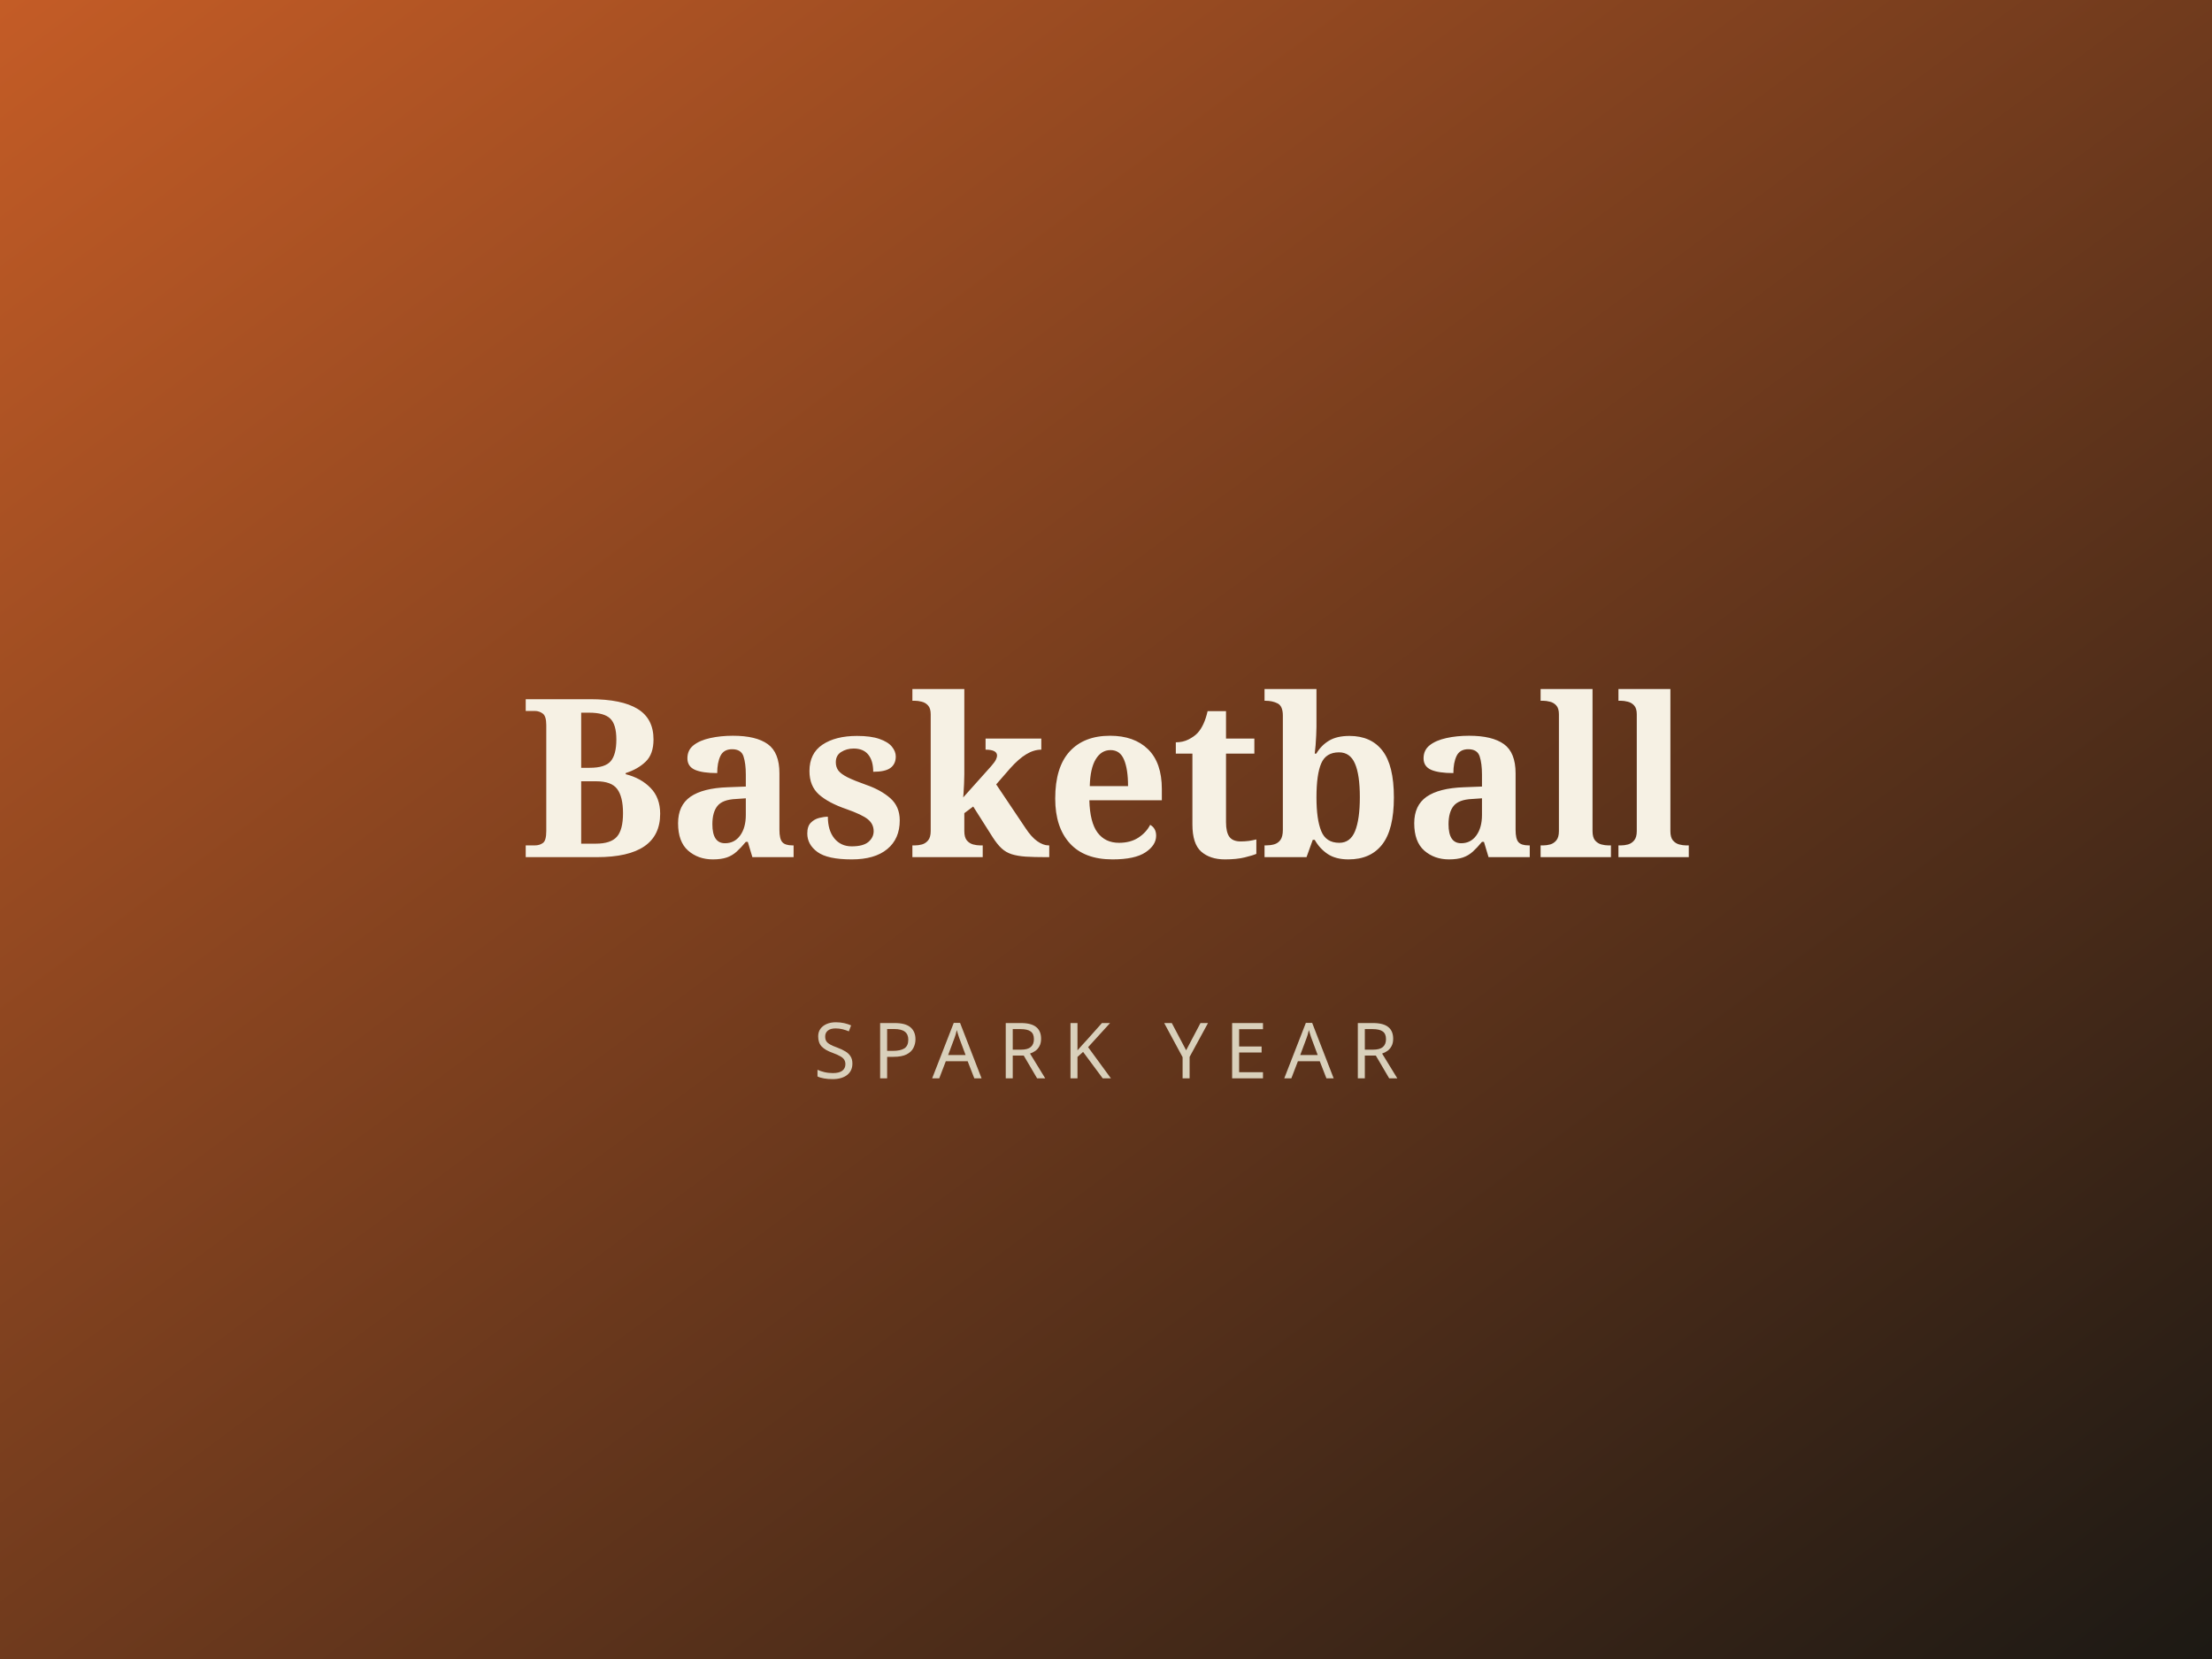
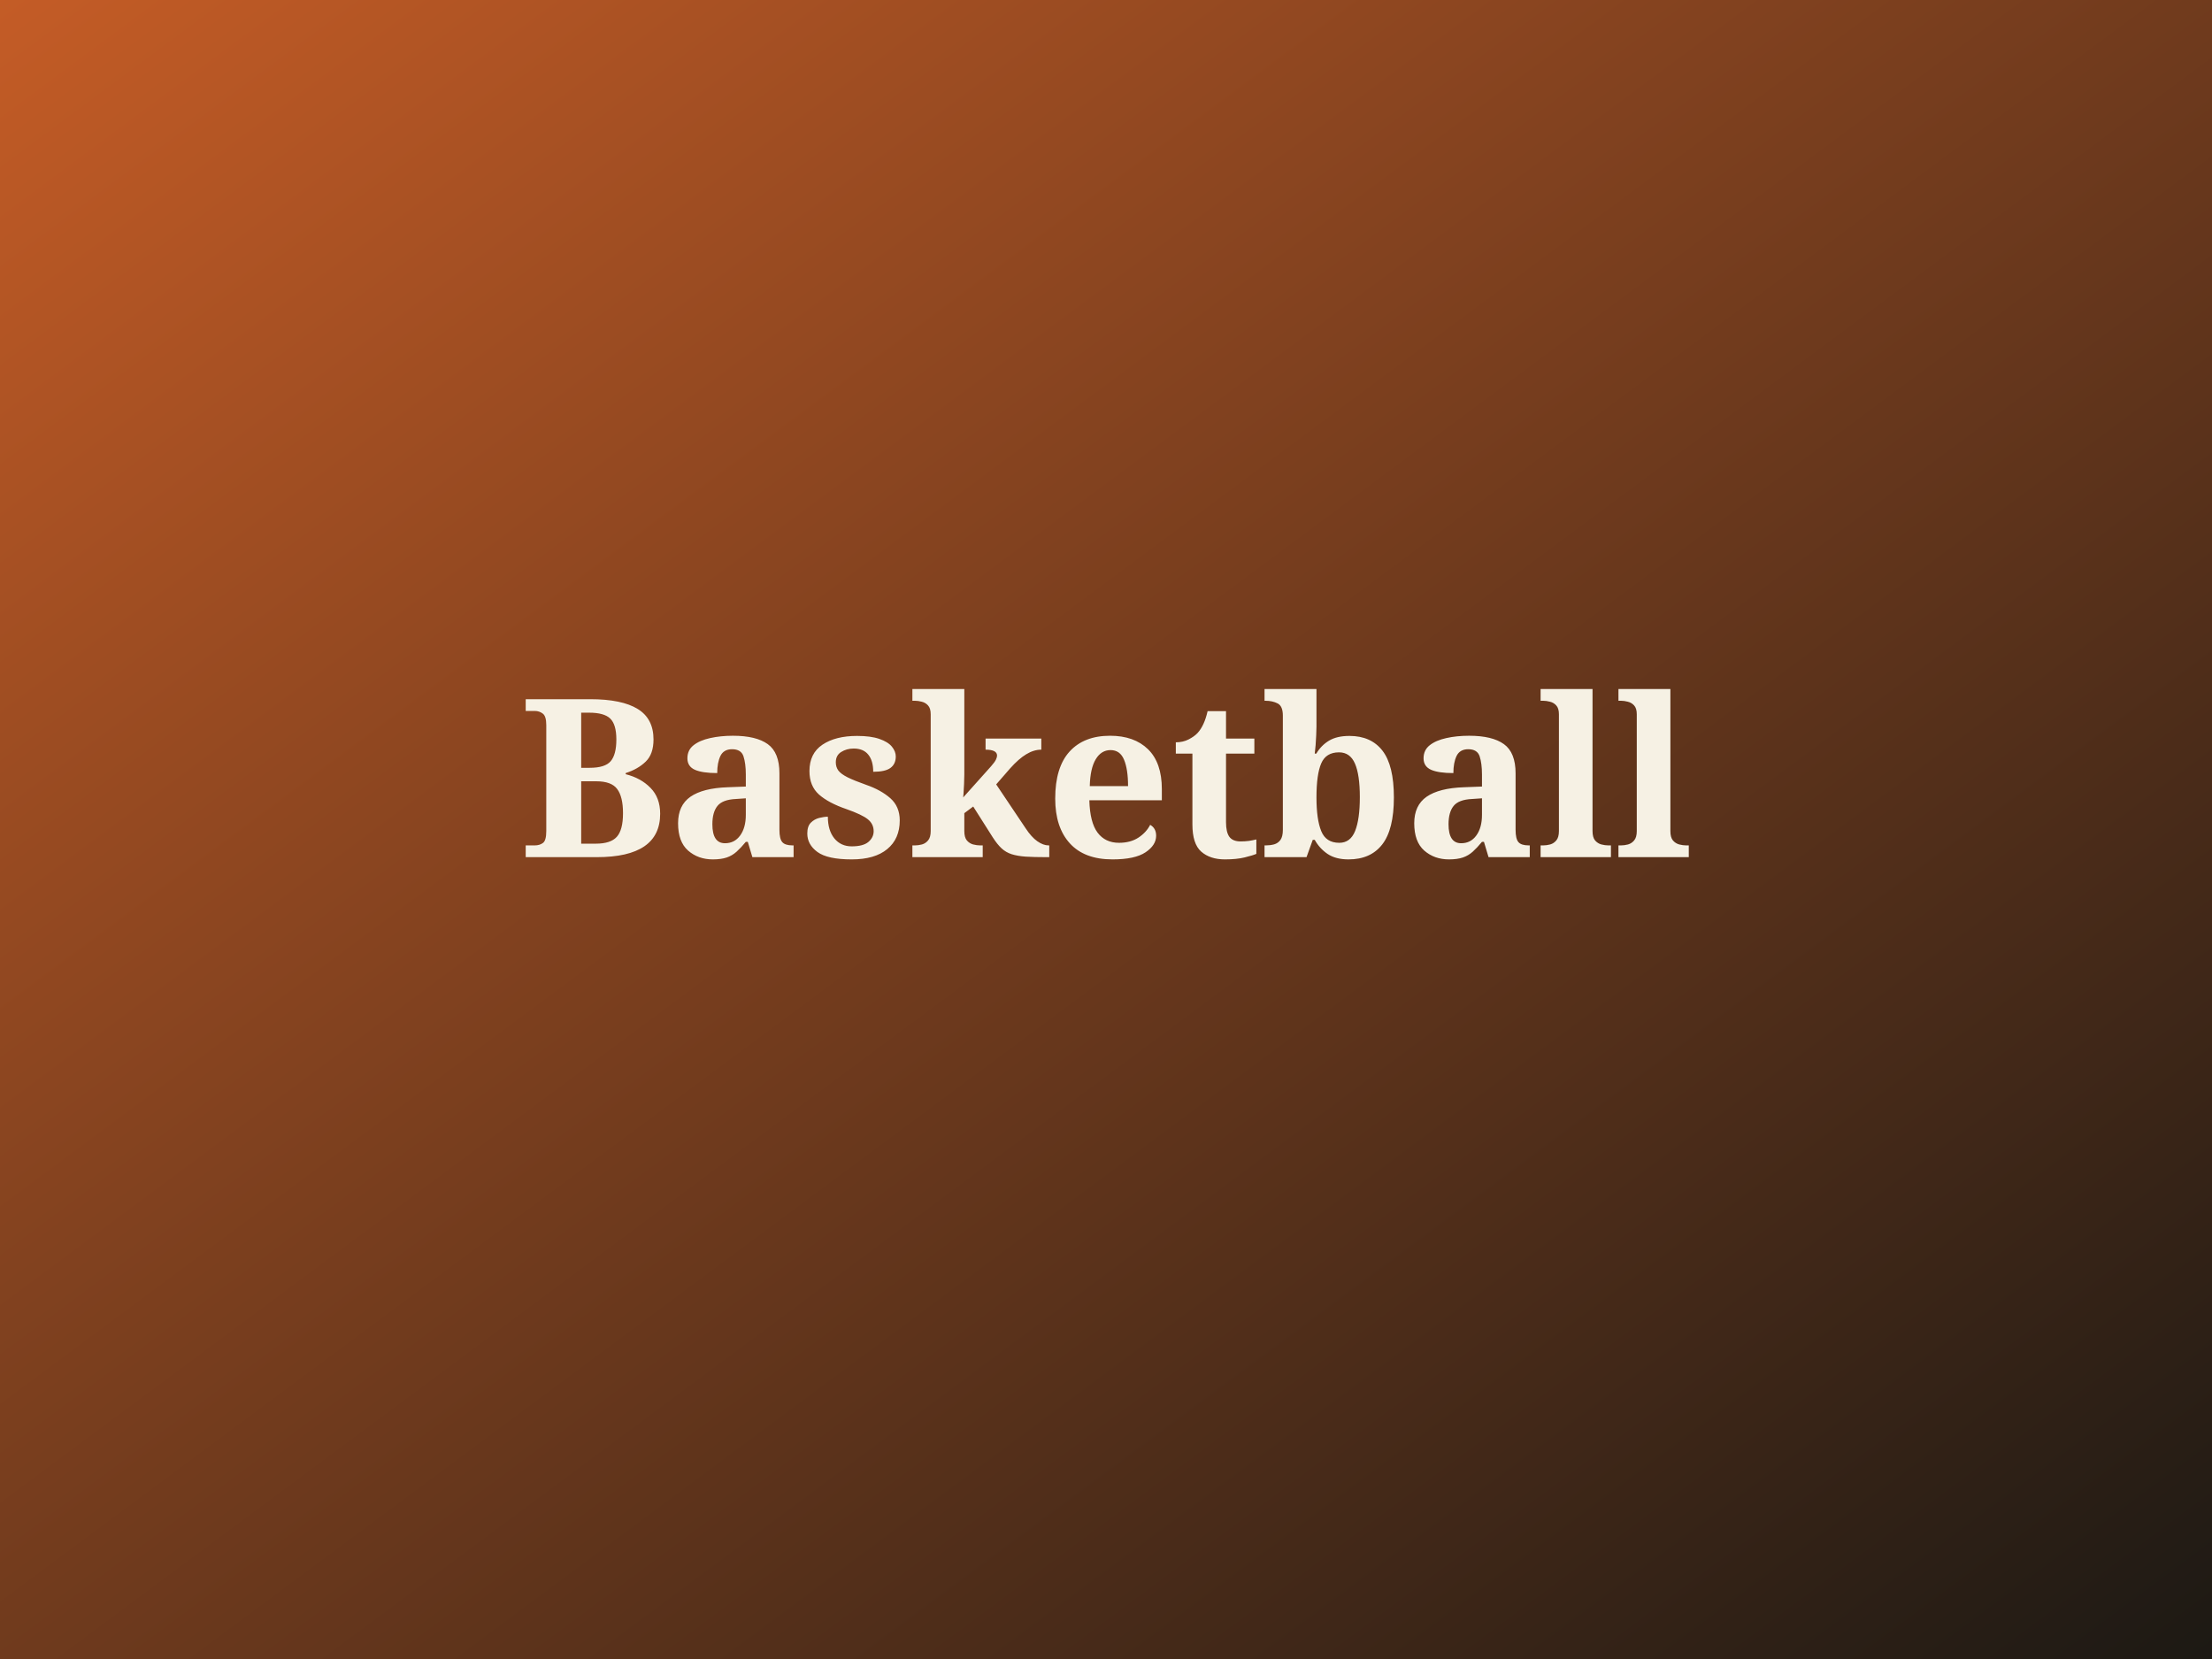
<svg xmlns="http://www.w3.org/2000/svg" viewBox="0 0 400 300" role="img" aria-label="Basketball">
  <defs>
    <linearGradient id="bg" x1="0%" y1="0%" x2="100%" y2="100%">
      <stop offset="0%" stop-color="#c45c26" />
      <stop offset="100%" stop-color="#1c1914" />
    </linearGradient>
  </defs>
  <rect width="400" height="300" fill="url(#bg)" />
  <text x="200" y="155" text-anchor="middle" fill="#f6f1e4" font-family="Georgia, serif" font-size="40" font-weight="600">Basketball</text>
-   <text x="200" y="195" text-anchor="middle" fill="#d9d0bb" font-family="system-ui, sans-serif" font-size="14" letter-spacing="3">SPARK YEAR</text>
</svg>
